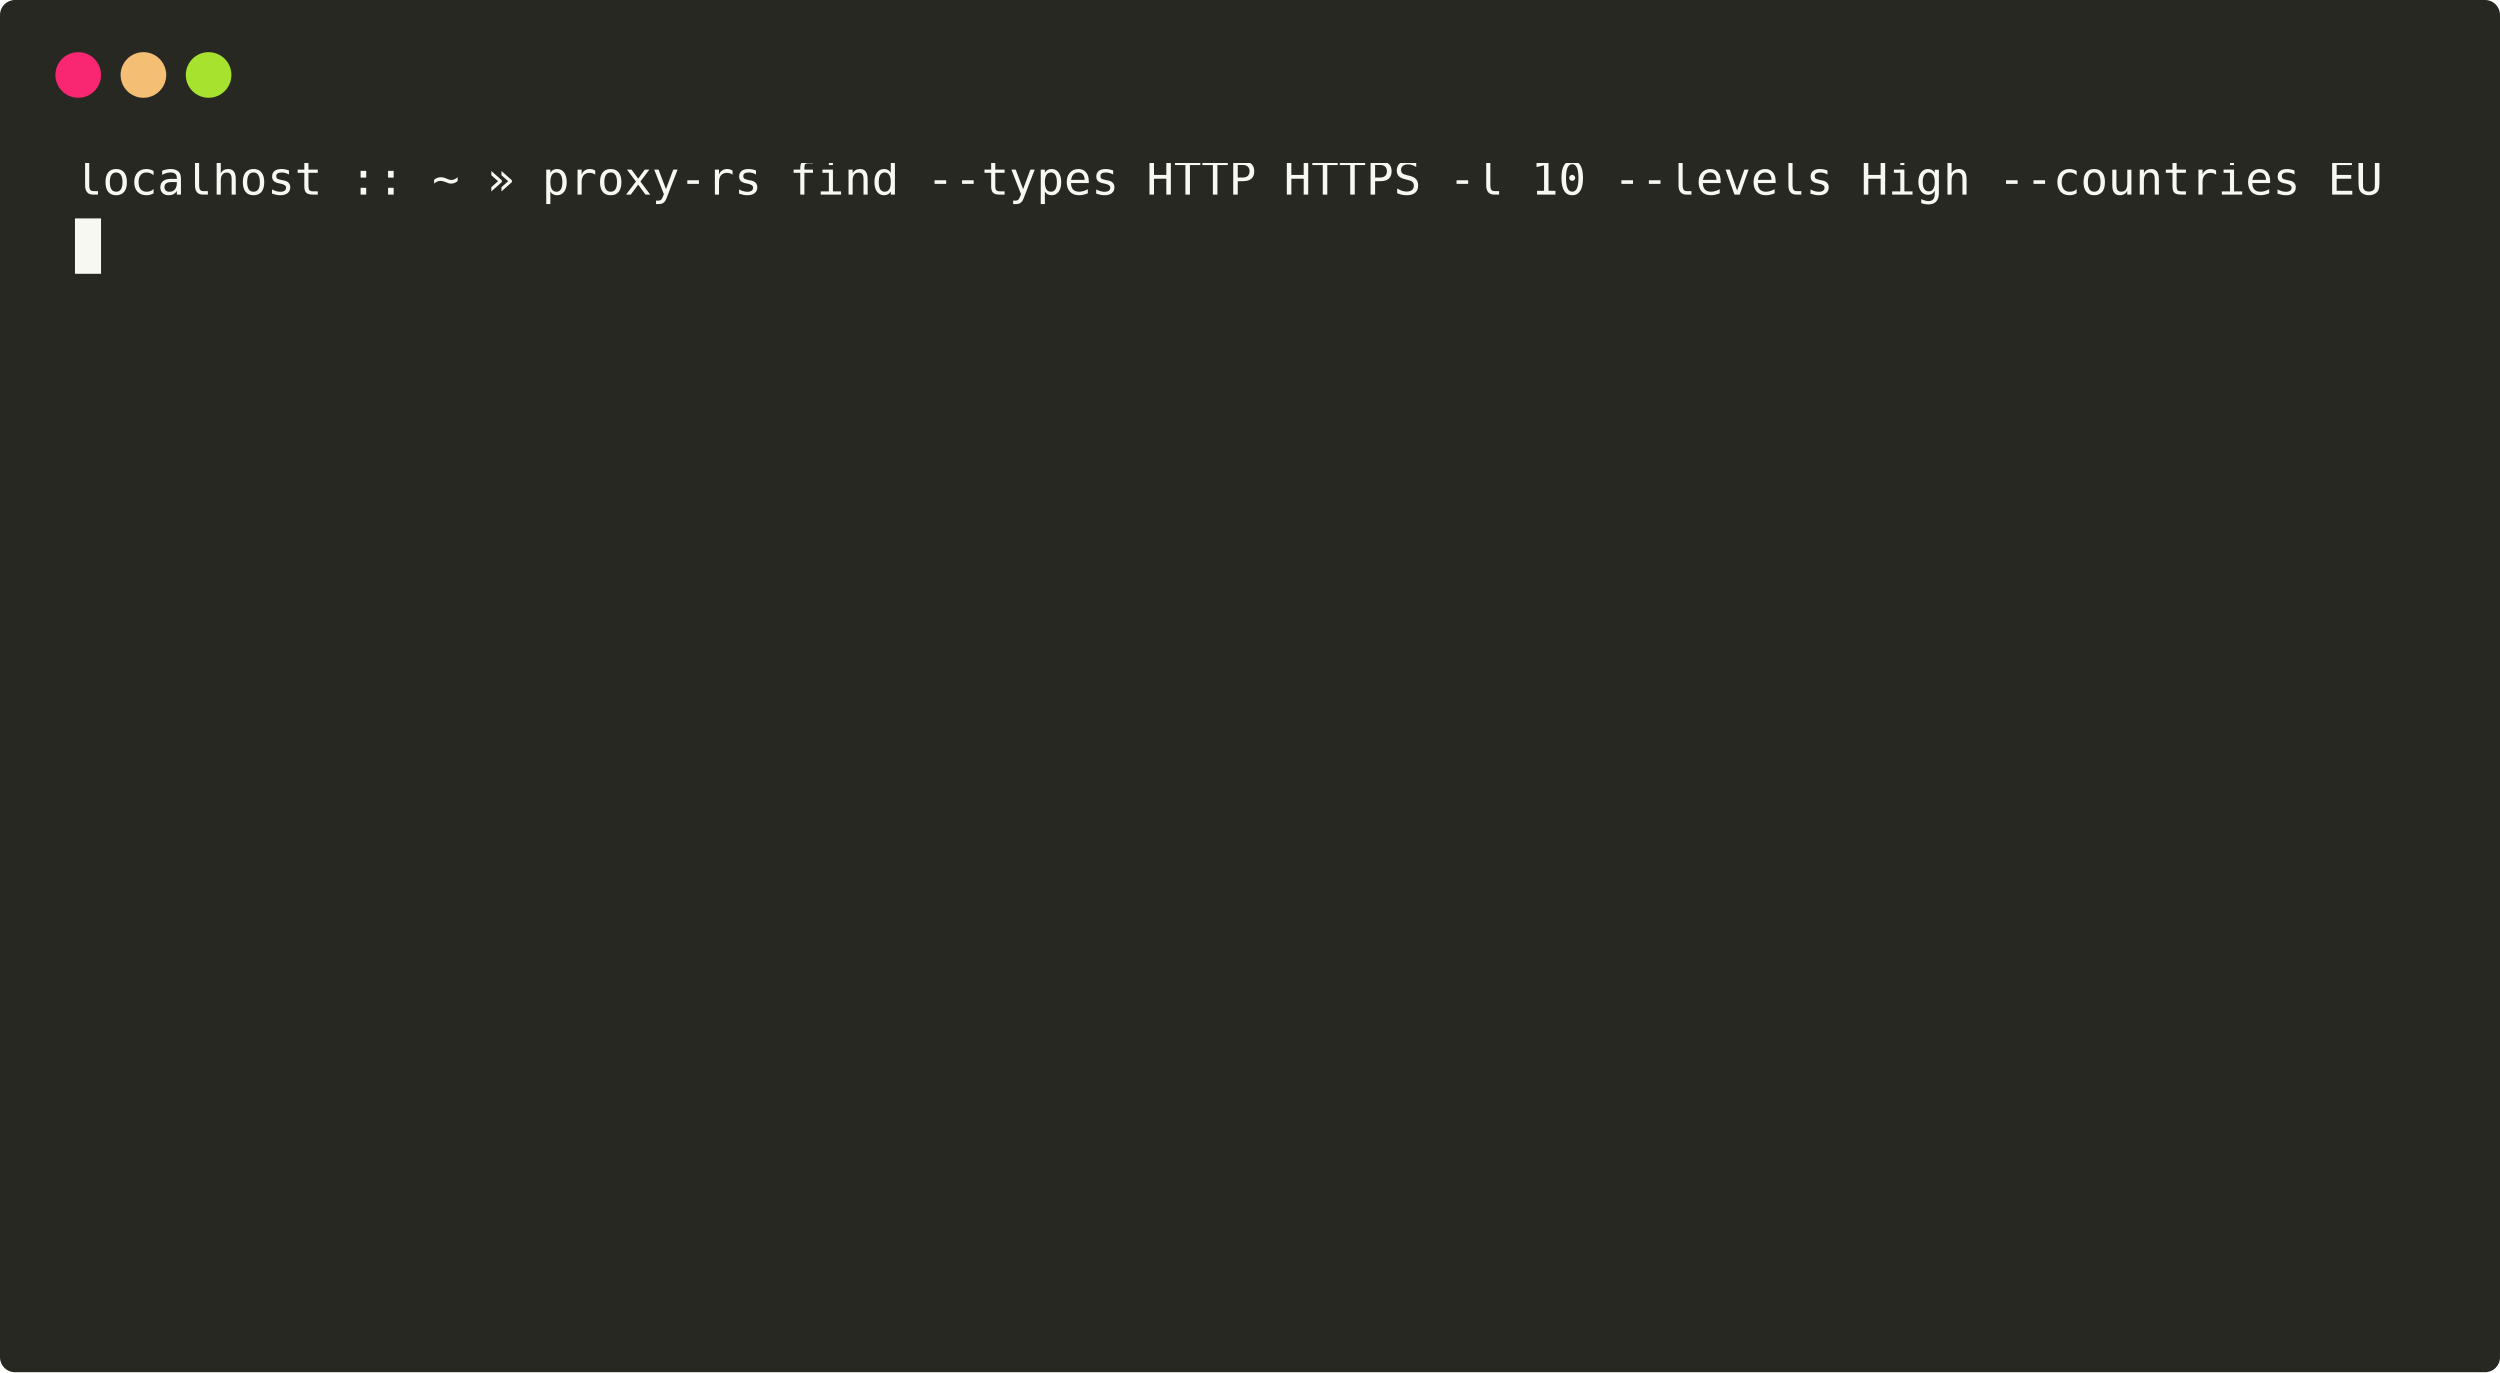
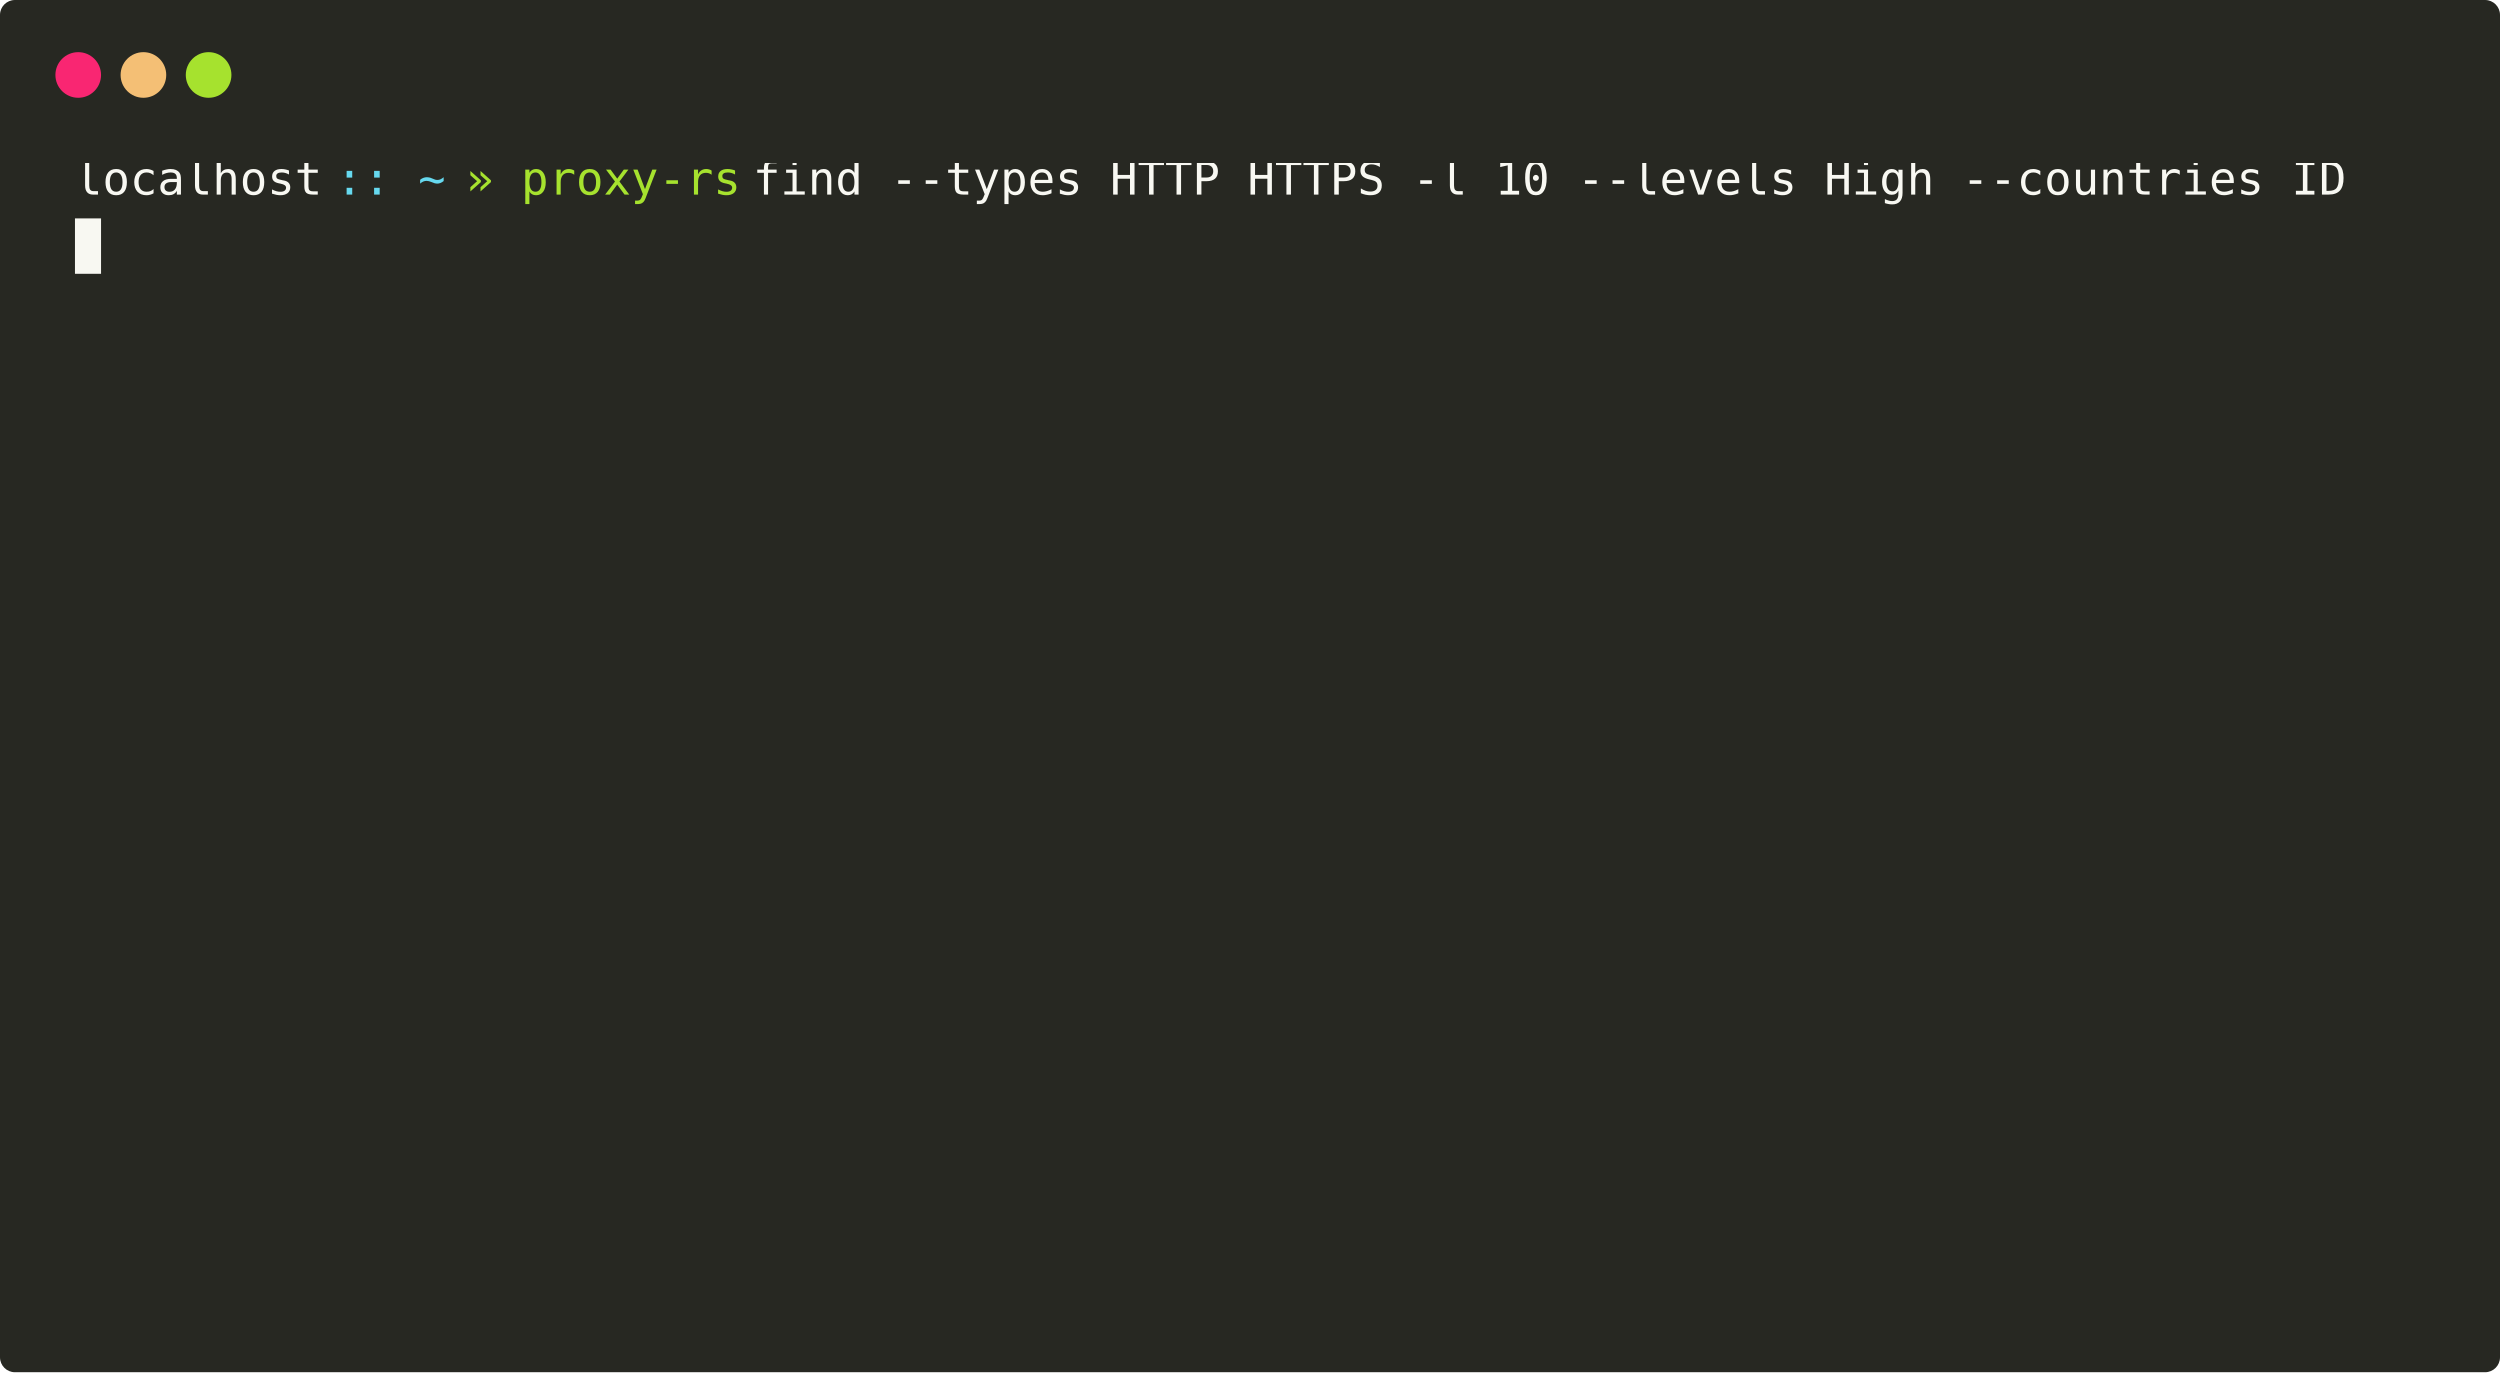
<svg xmlns="http://www.w3.org/2000/svg" xmlns:ns1="https://github.com/nbedos/termtosvg" xmlns:xlink="http://www.w3.org/1999/xlink" id="terminal" baseProfile="full" viewBox="0 0 767 421" width="767" version="1.1">
  <defs>
    <ns1:template_settings>
      <ns1:screen_geometry columns="90" rows="20" />
      <ns1:animation type="css" />
    </ns1:template_settings>
    <style type="text/css" id="generated-style">#screen {
                font-family: 'DejaVu Sans Mono', monospace;
                font-style: normal;
                font-size: 14px;
            }

        text {
            dominant-baseline: text-before-edge;
            white-space: pre;
        }
    
            :root {
-                 --animation-duration: 3487ms;
+                 --animation-duration: 3219ms;
            }

            @keyframes roll {
                0.000%{transform:translateY(0px)}
- 57.729%{transform:translateY(-374px)}
- 59.392%{transform:translateY(-748px)}
- 60.138%{transform:translateY(-1122px)}
- 61.170%{transform:translateY(-1496px)}
- 62.030%{transform:translateY(-1870px)}
- 62.805%{transform:translateY(-2244px)}
- 68.999%{transform:translateY(-2618px)}
- 70.318%{transform:translateY(-2992px)}
- 71.322%{transform:translateY(-3366px)}
+ 56.260%{transform:translateY(-374px)}
+ 57.689%{transform:translateY(-748px)}
+ 60.764%{transform:translateY(-1122px)}
+ 62.131%{transform:translateY(-1496px)}
+ 63.467%{transform:translateY(-1870px)}
+ 64.430%{transform:translateY(-2244px)}
+ 66.014%{transform:translateY(-2618px)}
+ 67.630%{transform:translateY(-2992px)}
+ 68.934%{transform:translateY(-3366px)}
100.000%{transform:translateY(-3366px)}
            }

            #screen_view {
-                 animation-duration: 3487ms;
+                 animation-duration: 3219ms;
                animation-iteration-count:infinite;
                animation-name:roll;
                animation-timing-function: steps(1,end);
                animation-fill-mode: forwards;
            }
        </style>
    <style type="text/css" id="user-style">
            /* The colors defined below are the default 16 colors used for rendering text of the terminal. Adjust
               them as needed.
               gjm8 color theme (source: https://terminal.sexy/) */
            .foreground {fill: #f8f8f2}
            .background {fill: #272822}
            .color0 {fill: #272822}
            .color1 {fill: #f92672}
            .color2 {fill: #a6e22e}
            .color3 {fill: #f4bf75}
            .color4 {fill: #66d9ef}
            .color5 {fill: #ae81ff}
            .color6 {fill: #a1efe4}
            .color7 {fill: #f8f8f2}
            .color8 {fill: #75715e}
            .color9 {fill: #fd971f}
            .color10 {fill: #383830}
            .color11 {fill: #49483e}
            .color12 {fill: #a59f85}
            .color13 {fill: #f5f4f1}
            .color14 {fill: #cc6633}
            .color15 {fill: #f9f8f5}
        </style>
  </defs>
  <rect id="terminalui" class="background" width="100%" height="100%" ry="4.583" />
  <circle cx="24" cy="23" r="7" class="color1" />
  <circle cx="44" cy="23" r="7" class="color3" />
  <circle cx="64" cy="23" r="7" class="color2" />
  <svg id="screen" width="720" height="340" x="23" y="50" viewBox="0 0 720 340" preserveAspectRatio="xMidYMin slice">
    <rect class="background" height="100%" width="100%" x="0" y="0" />
    <defs>
      <g id="g1">
-         <text x="0" textLength="672" class="foreground">localhost :: ~ » proxy-rs find --types HTTP HTTPS -l 10 --levels High --countries EU</text>
+         <text x="0" textLength="80" class="foreground">localhost </text>
+         <text x="80" textLength="40" class="color4">:: ~ </text>
+         <text x="120" textLength="88" class="color2">» proxy-rs </text>
+         <text x="208" textLength="464" class="foreground">find --types HTTP HTTPS -l 10 --levels High --countries ID</text>
      </g>
      <g id="g2">
        <text x="0" textLength="8" class="background"> </text>
      </g>
      <g id="g3">
-         <text x="0" textLength="392" class="foreground">&lt;Proxy EU 0.17s [HTTP: High] 144.217.119.85:3207&gt;</text>
+         <text x="0" textLength="376" class="foreground">&lt;Proxy ID 0.18s [HTTP: High] 91.229.114.137:80&gt;</text>
      </g>
      <g id="g4">
-         <text x="0" textLength="384" class="foreground">&lt;Proxy EU 0.17s [HTTP: High] 158.69.185.37:3129&gt;</text>
+         <text x="0" textLength="392" class="foreground">&lt;Proxy ID 0.30s [HTTP: High] 159.138.252.45:8081&gt;</text>
      </g>
      <g id="g5">
-         <text x="0" textLength="384" class="foreground">&lt;Proxy EU 0.16s [HTTP: High] 146.59.147.70:8888&gt;</text>
+         <text x="0" textLength="320" class="foreground">&lt;Proxy ID 0.26s [HTTPS] 20.24.43.214:80&gt;</text>
      </g>
      <g id="g6">
-         <text x="0" textLength="352" class="foreground">&lt;Proxy EU 0.16s [HTTP: High] 169.55.89.6:80&gt;</text>
+         <text x="0" textLength="392" class="foreground">&lt;Proxy ID 0.43s [HTTP: High] 159.138.252.45:8181&gt;</text>
      </g>
      <g id="g7">
-         <text x="0" textLength="392" class="foreground">&lt;Proxy EU 0.17s [HTTP: High] 192.99.182.243:3128&gt;</text>
+         <text x="0" textLength="344" class="foreground">&lt;Proxy ID 0.33s [HTTPS] 129.150.39.70:2222&gt;</text>
      </g>
      <g id="g8">
-         <text x="0" textLength="376" class="foreground">&lt;Proxy EU 0.17s [HTTP: High] 139.99.135.214:80&gt;</text>
+         <text x="0" textLength="328" class="foreground">&lt;Proxy ID 0.44s [HTTPS] 8.219.74.58:8181&gt;</text>
      </g>
      <g id="g9">
-         <text x="0" textLength="384" class="foreground">&lt;Proxy EU 0.16s [HTTP: High] 20.205.61.143:8123&gt;</text>
+         <text x="0" textLength="352" class="foreground">&lt;Proxy ID 0.44s [HTTP: High] 94.74.80.88:19&gt;</text>
      </g>
      <g id="g10">
-         <text x="0" textLength="368" class="foreground">&lt;Proxy EU 0.17s [HTTP: High] 167.71.5.83:3128&gt;</text>
+         <text x="0" textLength="328" class="foreground">&lt;Proxy ID 0.44s [HTTPS] 8.219.74.58:1234&gt;</text>
      </g>
      <g id="g11">
-         <text x="0" textLength="360" class="foreground">&lt;Proxy EU 0.18s [HTTP: High] 146.59.2.185:80&gt;</text>
+         <text x="0" textLength="360" class="foreground">&lt;Proxy ID 0.44s [HTTPS] 110.238.111.229:8015&gt;</text>
      </g>
      <g id="g12">
-         <text x="0" textLength="376" class="foreground">&lt;Proxy EU 0.20s [HTTP: High] 113.161.131.43:80&gt;</text>
+         <text x="0" textLength="360" class="foreground">&lt;Proxy ID 0.45s [HTTPS] 110.238.111.229:8010&gt;</text>
      </g>
      <g id="g13">
-         <text x="0" textLength="128" class="foreground">localhost :: ~ »</text>
+         <text x="0" textLength="80" class="foreground">localhost </text>
+         <text x="80" textLength="40" class="color4">:: ~ </text>
+         <text x="120" textLength="16" class="color2">» </text>
      </g>
    </defs>
    <g id="screen_view">
      <g>
        <use xlink:href="#g1" y="0" />
        <rect x="0" y="17" width="8" height="17" class="foreground" />
        <use xlink:href="#g2" y="17" />
      </g>
      <g>
        <use xlink:href="#g1" y="374" />
        <use xlink:href="#g3" y="391" />
        <rect x="0" y="408" width="8" height="17" class="foreground" />
        <use xlink:href="#g2" y="408" />
      </g>
      <g>
        <use xlink:href="#g1" y="748" />
        <use xlink:href="#g3" y="765" />
        <use xlink:href="#g4" y="782" />
        <rect x="0" y="799" width="8" height="17" class="foreground" />
        <use xlink:href="#g2" y="799" />
      </g>
      <g>
        <use xlink:href="#g1" y="1122" />
        <use xlink:href="#g3" y="1139" />
        <use xlink:href="#g4" y="1156" />
        <use xlink:href="#g5" y="1173" />
        <rect x="0" y="1190" width="8" height="17" class="foreground" />
        <use xlink:href="#g2" y="1190" />
      </g>
      <g>
        <use xlink:href="#g1" y="1496" />
        <use xlink:href="#g3" y="1513" />
        <use xlink:href="#g4" y="1530" />
        <use xlink:href="#g5" y="1547" />
        <use xlink:href="#g6" y="1564" />
        <rect x="0" y="1581" width="8" height="17" class="foreground" />
        <use xlink:href="#g2" y="1581" />
      </g>
      <g>
        <use xlink:href="#g1" y="1870" />
        <use xlink:href="#g3" y="1887" />
        <use xlink:href="#g4" y="1904" />
        <use xlink:href="#g5" y="1921" />
        <use xlink:href="#g6" y="1938" />
        <use xlink:href="#g7" y="1955" />
        <rect x="0" y="1972" width="8" height="17" class="foreground" />
        <use xlink:href="#g2" y="1972" />
      </g>
      <g>
        <use xlink:href="#g1" y="2244" />
        <use xlink:href="#g3" y="2261" />
        <use xlink:href="#g4" y="2278" />
        <use xlink:href="#g5" y="2295" />
        <use xlink:href="#g6" y="2312" />
        <use xlink:href="#g7" y="2329" />
        <use xlink:href="#g8" y="2346" />
-         <use xlink:href="#g9" y="2363" />
-         <rect x="0" y="2380" width="8" height="17" class="foreground" />
-         <use xlink:href="#g2" y="2380" />
+         <rect x="0" y="2363" width="8" height="17" class="foreground" />
+         <use xlink:href="#g2" y="2363" />
      </g>
      <g>
        <use xlink:href="#g1" y="2618" />
        <use xlink:href="#g3" y="2635" />
        <use xlink:href="#g4" y="2652" />
        <use xlink:href="#g5" y="2669" />
        <use xlink:href="#g6" y="2686" />
        <use xlink:href="#g7" y="2703" />
        <use xlink:href="#g8" y="2720" />
        <use xlink:href="#g9" y="2737" />
        <use xlink:href="#g10" y="2754" />
-         <use xlink:href="#g11" y="2771" />
-         <rect x="0" y="2788" width="8" height="17" class="foreground" />
-         <use xlink:href="#g2" y="2788" />
+         <rect x="0" y="2771" width="8" height="17" class="foreground" />
+         <use xlink:href="#g2" y="2771" />
      </g>
      <g>
        <use xlink:href="#g1" y="2992" />
        <use xlink:href="#g3" y="3009" />
        <use xlink:href="#g4" y="3026" />
        <use xlink:href="#g5" y="3043" />
        <use xlink:href="#g6" y="3060" />
        <use xlink:href="#g7" y="3077" />
        <use xlink:href="#g8" y="3094" />
        <use xlink:href="#g9" y="3111" />
        <use xlink:href="#g10" y="3128" />
        <use xlink:href="#g11" y="3145" />
-         <use xlink:href="#g12" y="3162" />
-         <rect x="0" y="3179" width="8" height="17" class="foreground" />
-         <use xlink:href="#g2" y="3179" />
+         <rect x="0" y="3162" width="8" height="17" class="foreground" />
+         <use xlink:href="#g2" y="3162" />
      </g>
      <g>
        <use xlink:href="#g1" y="3366" />
        <use xlink:href="#g3" y="3383" />
        <use xlink:href="#g4" y="3400" />
        <use xlink:href="#g5" y="3417" />
        <use xlink:href="#g6" y="3434" />
        <use xlink:href="#g7" y="3451" />
        <use xlink:href="#g8" y="3468" />
        <use xlink:href="#g9" y="3485" />
        <use xlink:href="#g10" y="3502" />
        <use xlink:href="#g11" y="3519" />
        <use xlink:href="#g12" y="3536" />
        <use xlink:href="#g13" y="3553" />
-         <rect x="0" y="3570" width="8" height="17" class="foreground" />
+         <rect x="0" y="3570" width="8" height="17" class="color2" />
        <use xlink:href="#g2" y="3570" />
      </g>
    </g>
  </svg>
</svg>
